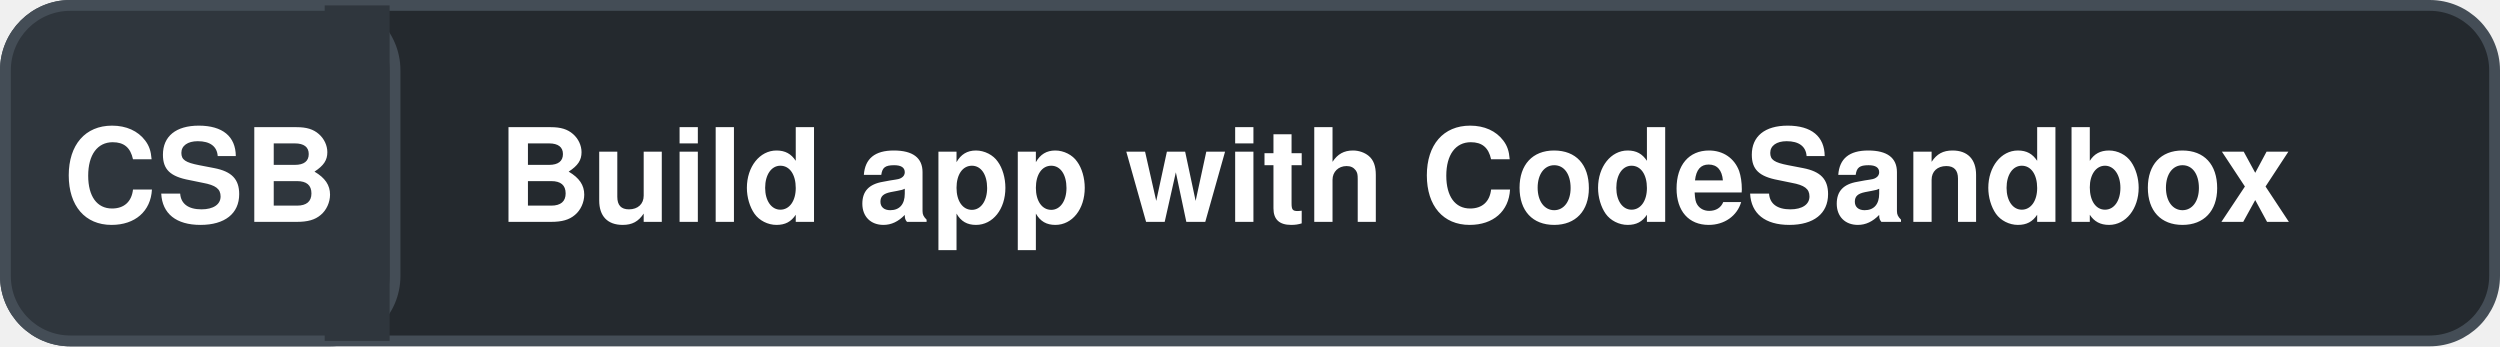
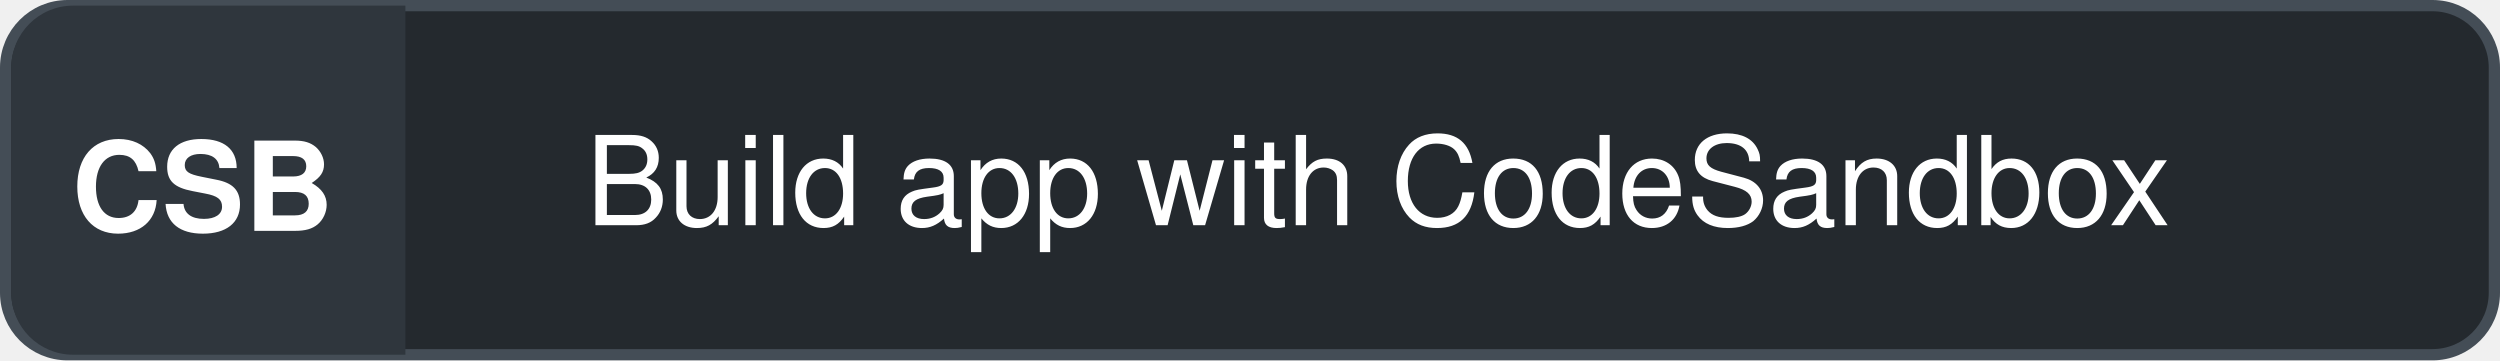
- <svg xmlns="http://www.w3.org/2000/svg" width="231" height="32" viewBox="0 0 231 32" role="img" aria-label="Build app with CodeSandbox">
-   <rect x="0.5" y="0.5" width="230" height="31" rx="6" fill="#24292e" stroke="#444d56" />
-   <rect x="0.5" y="0.5" width="36" height="31" rx="6" fill="#2f363d" stroke="#444d56" />
-   <rect x="30" y="0.5" width="6" height="31" fill="#2f363d" />
-   <text x="18.5" y="20.5" font-family="Helvetica,Arial,sans-serif" font-size="12" font-weight="700" fill="#fff" text-anchor="middle">CSB</text>
-   <text x="46" y="20.5" font-family="-apple-system,Segoe UI,Helvetica,Arial,sans-serif" font-size="12" font-weight="600" fill="#fff">Build app with CodeSandbox</text>
+ <svg xmlns="http://www.w3.org/2000/svg" fill="none" height="32" viewBox="0 0 222 32" width="222" role="img" aria-label="Build app with CodeSandbox">
+   <rect x="0.5" y="0.5" width="221" height="31" rx="5.5" fill="#24292e" stroke="#444d56" />
+   <path d="m6.5.5h29.5v31h-29.5c-3.038 0-5.5-2.462-5.5-5.5v-20c0-3.038 2.462-5.5 5.5-5.5z" fill="#2f363d" />
+   <text x="18" y="20.5" font-family="-apple-system,Segoe UI,Helvetica,Arial,sans-serif" font-size="11" font-weight="700" fill="#fff" text-anchor="middle">CSB</text>
+   <text x="52" y="20" font-family="-apple-system,Segoe UI,Helvetica,Arial,sans-serif" font-size="11" font-weight="500" fill="#fff">Build app with CodeSandbox</text>
</svg>
